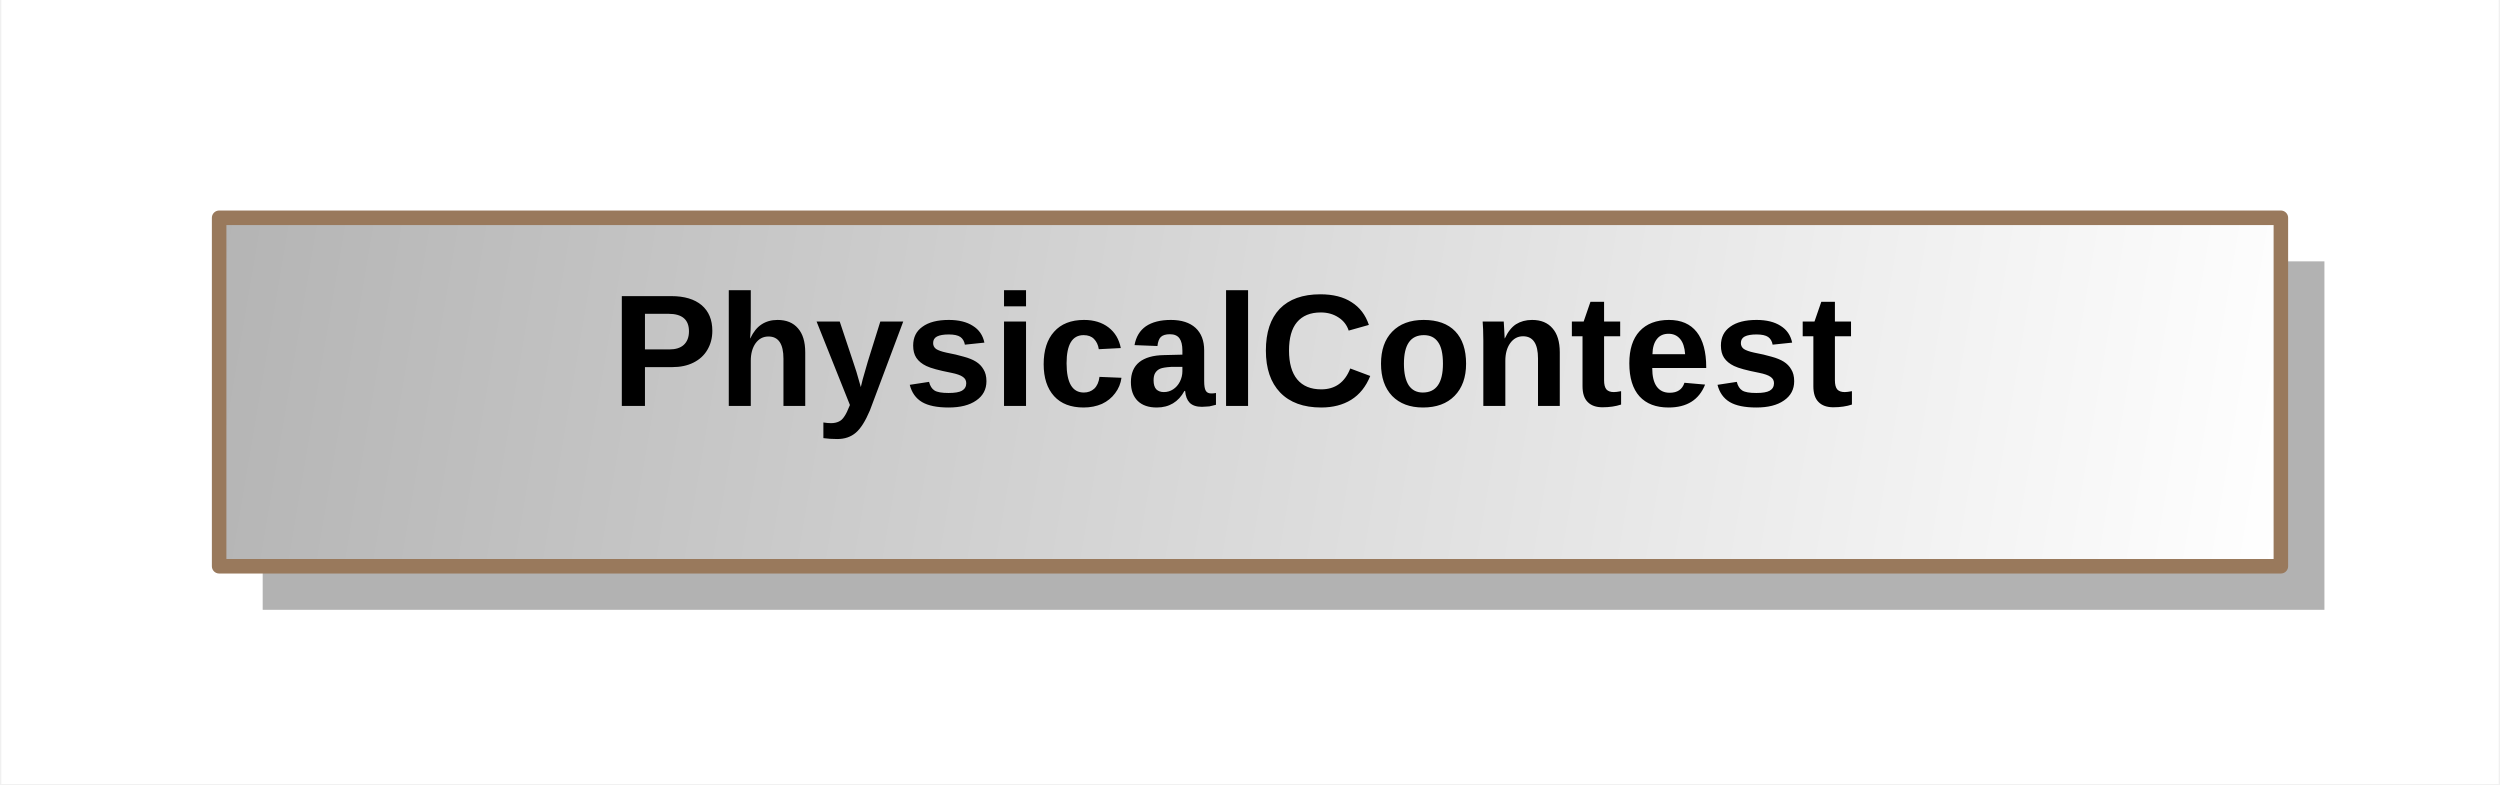
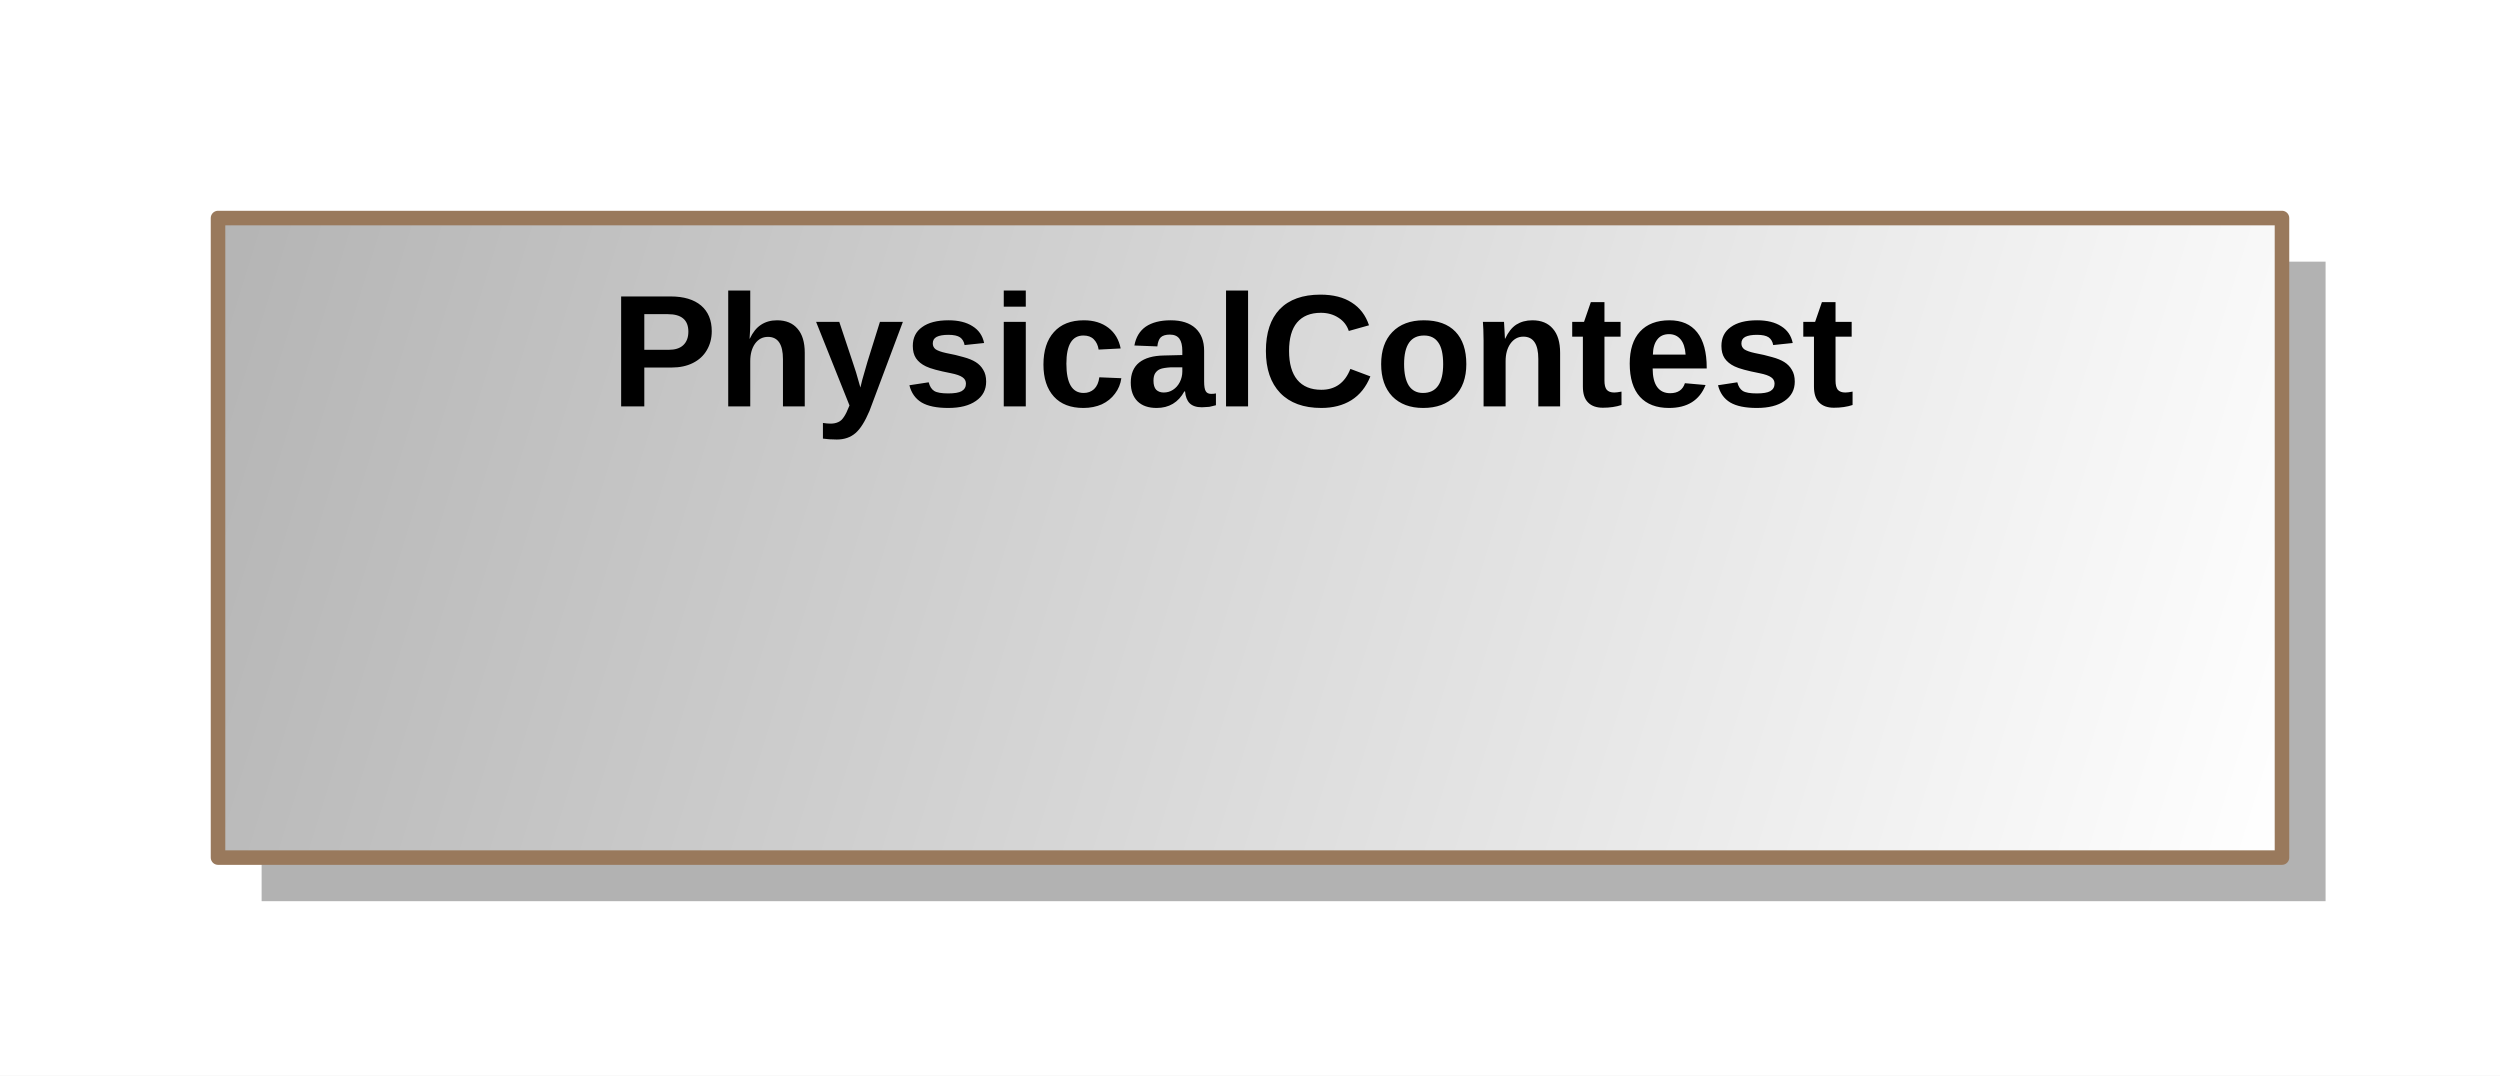
- <svg xmlns="http://www.w3.org/2000/svg" fill-opacity="1" color-rendering="auto" color-interpolation="auto" text-rendering="auto" stroke="black" stroke-linecap="square" width="1.792in" stroke-miterlimit="10" shape-rendering="auto" stroke-opacity="1" fill="black" stroke-dasharray="none" font-weight="normal" stroke-width="1" viewBox="0 0 172 54" height="0.562in" font-family="'Arial'" font-style="normal" stroke-linejoin="miter" font-size="12" stroke-dashoffset="0" image-rendering="auto">
+ <svg xmlns="http://www.w3.org/2000/svg" fill-opacity="1" color-rendering="auto" color-interpolation="auto" text-rendering="auto" stroke="black" stroke-linecap="square" width="1.792in" stroke-miterlimit="10" shape-rendering="auto" stroke-opacity="1" fill="black" stroke-dasharray="none" font-weight="normal" stroke-width="1" viewBox="0 0 172 74" height="0.771in" font-family="'Arial'" font-style="normal" stroke-linejoin="miter" font-size="12" stroke-dashoffset="0" image-rendering="auto">
  <defs id="genericDefs" />
  <g>
    <defs id="defs1">
-       <linearGradient x1="901" gradientUnits="userSpaceOnUse" x2="1043" y1="614" y2="638" id="linearGradient1" spreadMethod="pad">
+       <linearGradient x1="901" gradientUnits="userSpaceOnUse" x2="1043" y1="614" y2="658" id="linearGradient1" spreadMethod="pad">
        <stop stop-opacity="1" stop-color="rgb(180,180,180)" offset="0%" />
        <stop stop-opacity="1" stop-color="white" offset="100%" />
      </linearGradient>
      <clipPath clipPathUnits="userSpaceOnUse" id="clipPath1">
-         <path d="M0 0 L172 0 L172 54 L0 54 L0 0 Z" />
+         <path d="M0 0 L172 0 L172 74 L0 74 L0 0 Z" />
      </clipPath>
      <clipPath clipPathUnits="userSpaceOnUse" id="clipPath2">
-         <path d="M886 599 L1058 599 L1058 653 L886 653 L886 599 Z" />
+         <path d="M886 599 L1058 599 L1058 673 L886 673 L886 599 Z" />
      </clipPath>
    </defs>
    <g fill="white" stroke="white">
-       <rect x="0" width="172" height="54" y="0" clip-path="url(#clipPath1)" stroke="none" />
-       <rect x="904" y="617" transform="translate(-886,-599)" clip-path="url(#clipPath2)" fill="rgb(178,178,178)" width="142" text-rendering="geometricPrecision" height="24" stroke="none" />
-       <rect x="901" y="614" transform="translate(-886,-599)" clip-path="url(#clipPath2)" fill="url(#linearGradient1)" width="142" text-rendering="geometricPrecision" height="24" stroke="none" />
+       <rect x="0" width="172" height="74" y="0" clip-path="url(#clipPath1)" stroke="none" />
+       <rect x="904" y="617" transform="translate(-886,-599)" clip-path="url(#clipPath2)" fill="rgb(178,178,178)" width="142" text-rendering="geometricPrecision" height="44" stroke="none" />
+       <rect x="901" y="614" transform="translate(-886,-599)" clip-path="url(#clipPath2)" fill="url(#linearGradient1)" width="142" text-rendering="geometricPrecision" height="44" stroke="none" />
    </g>
    <g fill="rgb(153,121,92)" text-rendering="geometricPrecision" transform="translate(-886,-599)" stroke-linecap="butt" stroke="rgb(153,121,92)" stroke-linejoin="round">
-       <rect fill="none" x="901" width="142" height="24" y="614" clip-path="url(#clipPath2)" />
+       <rect fill="none" x="901" width="142" height="44" y="614" clip-path="url(#clipPath2)" />
    </g>
    <g text-rendering="geometricPrecision" font-size="11" font-weight="bold" transform="translate(-886,-599)" stroke-linecap="butt" stroke-linejoin="round">
      <text x="928" space="preserve" y="626.958" clip-path="url(#clipPath2)" stroke="none">PhysicalContest</text>
    </g>
  </g>
</svg>
